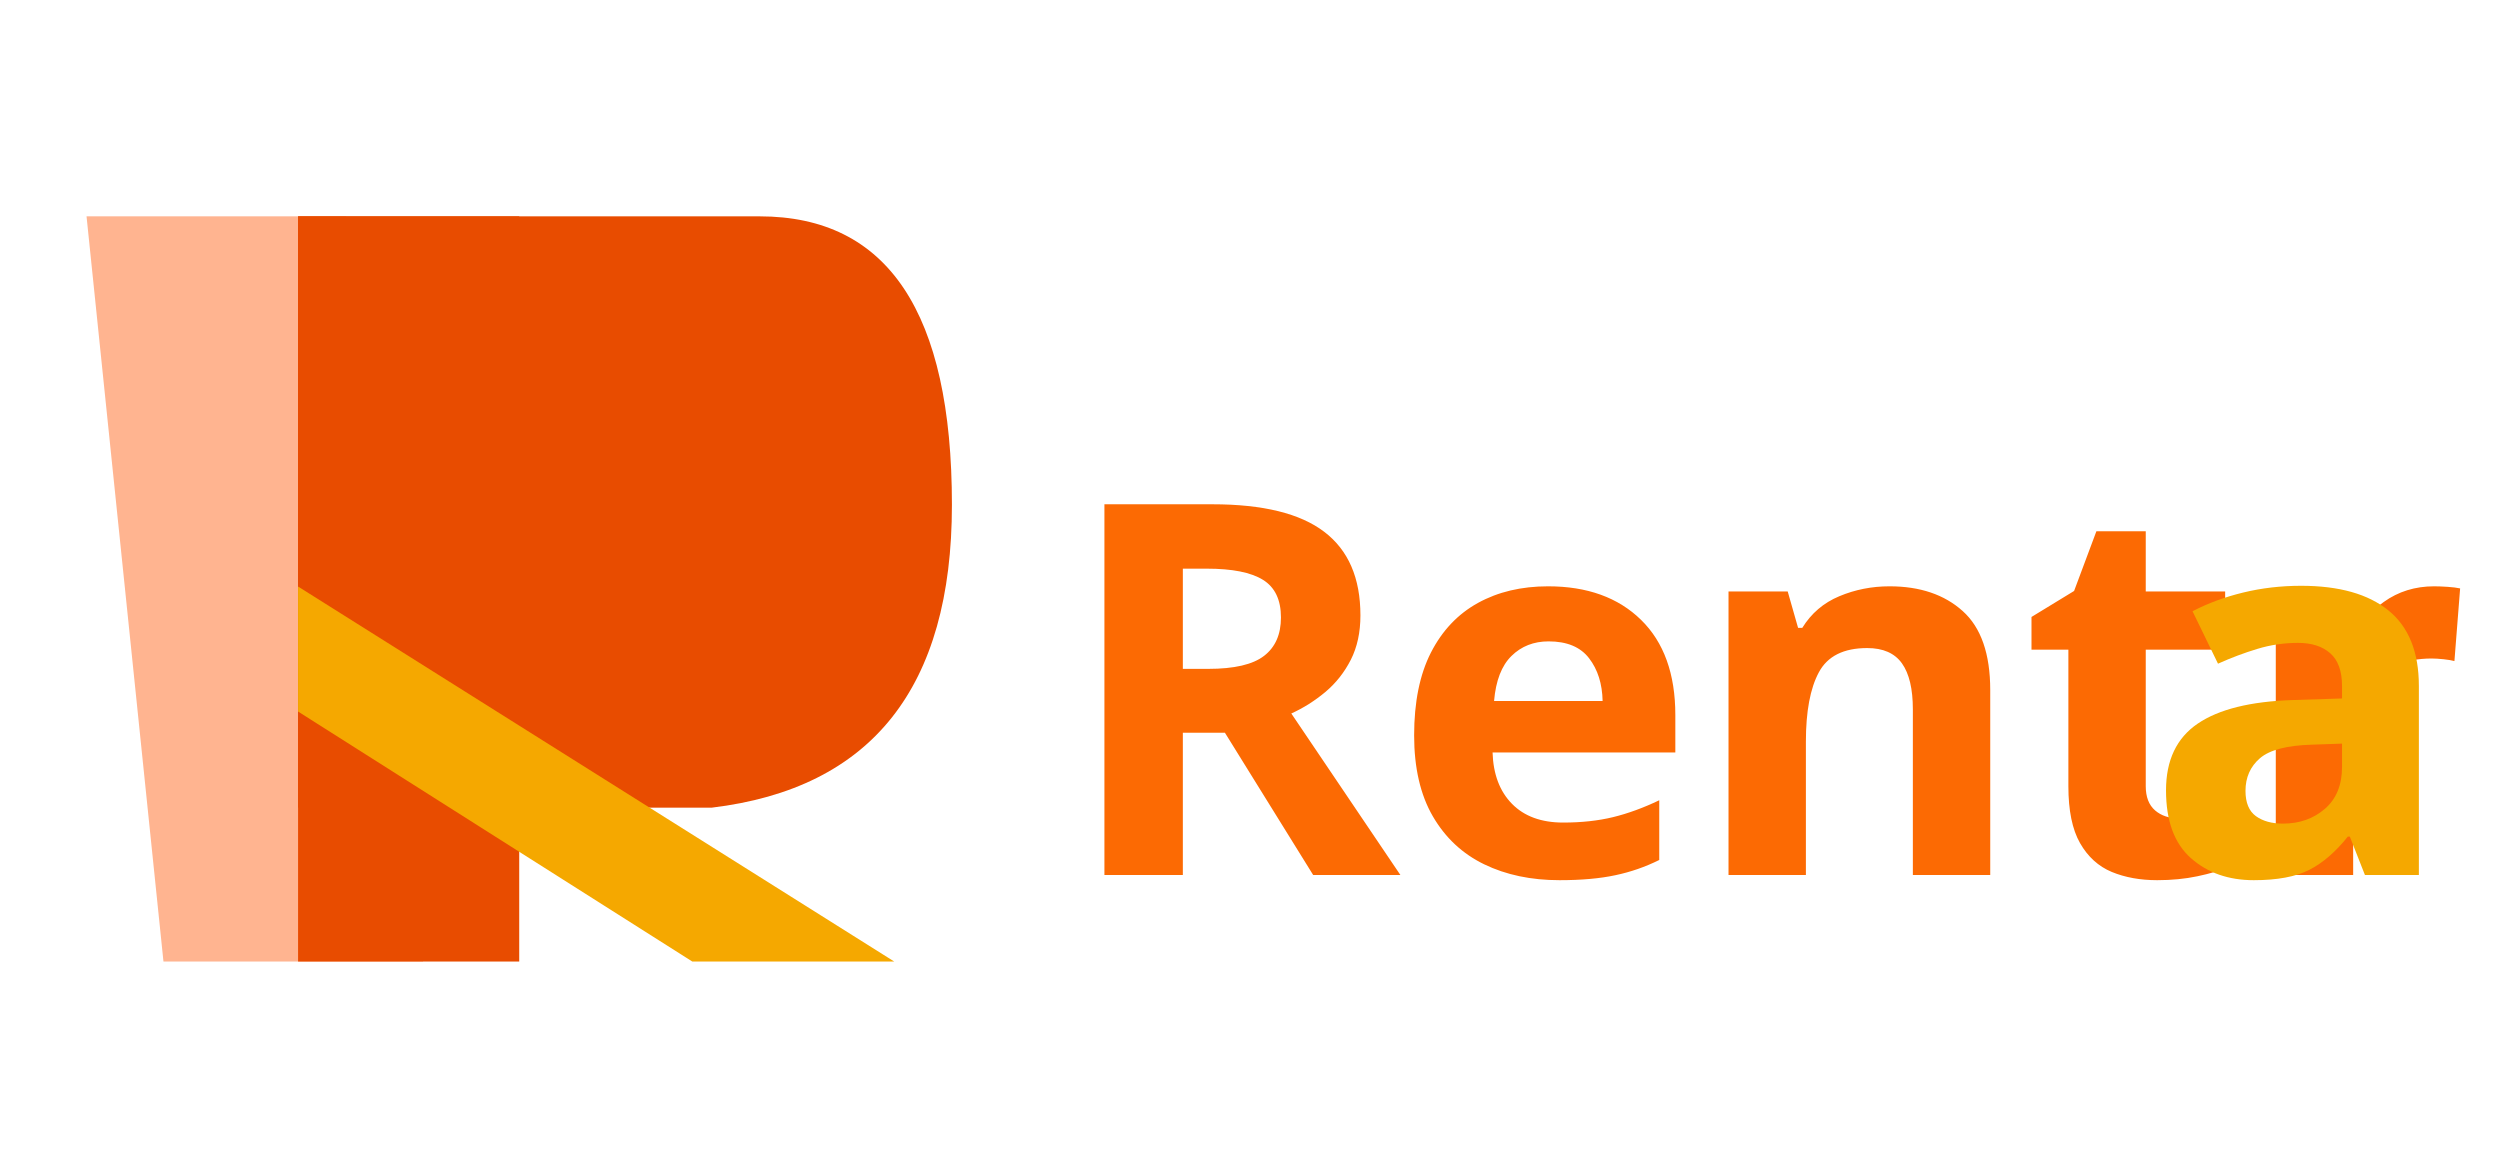
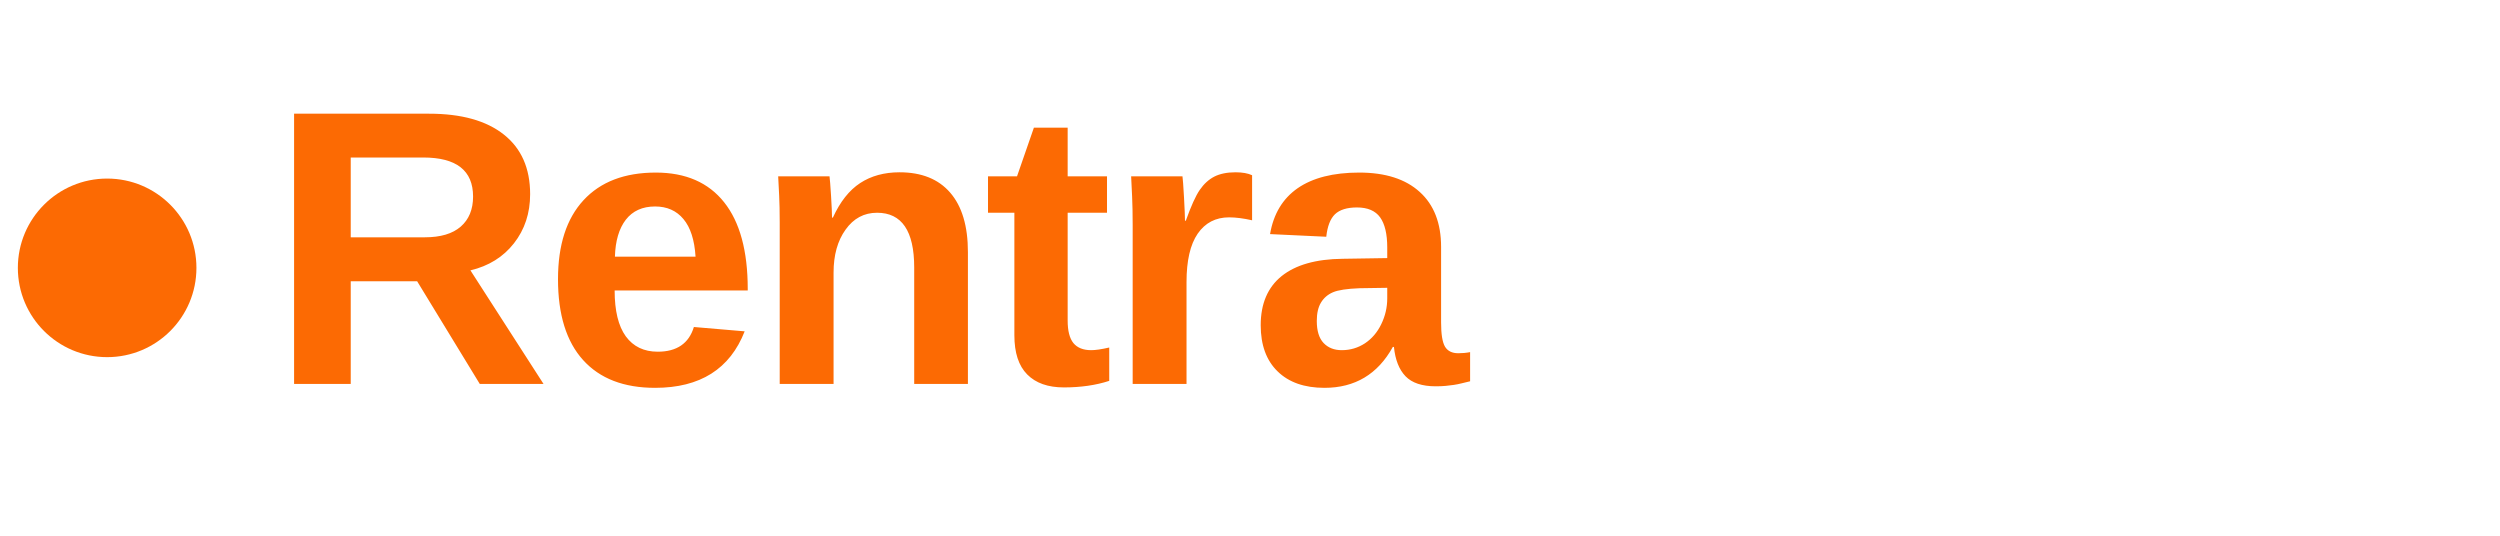
- <svg xmlns="http://www.w3.org/2000/svg" viewBox="0 0 520 240" fill="none">
-   <polygon points="18,45 72,45 88,200 34,200" fill="#FFB08A" opacity="0.95" />
-   <path d="M62,45 L158,45 Q198,45 198,105 Q198,162 148,168 L62,168 Z" fill="#E84C00" />
-   <rect x="62" y="45" width="46" height="155" fill="#E84C00" />
-   <polygon points="62,122 186,200 144,200 62,148" fill="#F5A800" />
-   <text x="220" y="182" font-family="'Segoe UI', system-ui, -apple-system, sans-serif" font-size="108" font-weight="800" letter-spacing="-2" fill="#fc6a03">Rentr</text>
-   <text x="446" y="182" font-family="'Segoe UI', system-ui, -apple-system, sans-serif" font-size="108" font-weight="800" fill="#F5A800">a</text>
+ <svg xmlns="http://www.w3.org/2000/svg" viewBox="0 0 280 60" fill="none">
+   <circle cx="12" cy="30" r="10" fill="#fc6a03" />
+   <text x="30" y="43" font-family="'Segoe UI', system-ui, -apple-system, Arial, sans-serif" font-size="44" font-weight="800" fill="#fc6a03" letter-spacing="-1">Rentra</text>
</svg>
